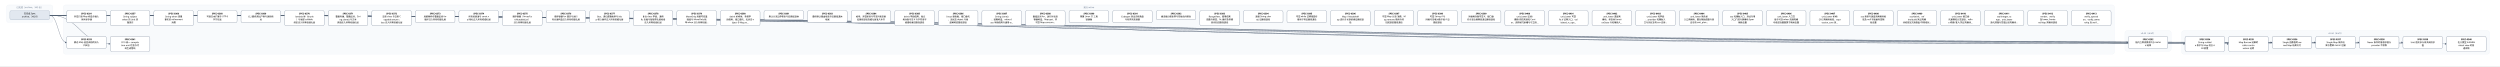
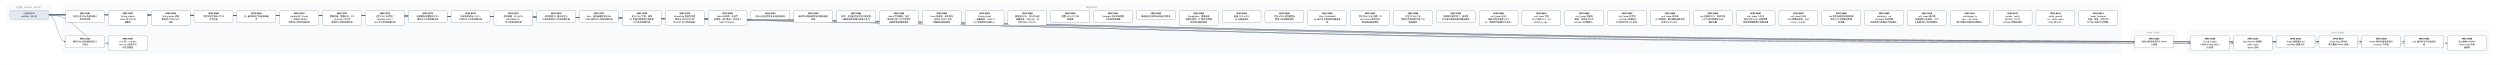
- <svg xmlns="http://www.w3.org/2000/svg" width="15144" height="400" viewBox="0 0 15144 400" font-family="PingFang SC, Microsoft YaHei, sans-serif">
+ <svg xmlns="http://www.w3.org/2000/svg" width="15408" height="400" viewBox="0 0 15408 400" font-family="PingFang SC, Microsoft YaHei, sans-serif">
  <defs>
    <marker id="arrow" viewBox="0 0 10 10" refX="9" refY="5" markerWidth="7" markerHeight="7" orient="auto-start-reverse">
      <path d="M0,0 L10,5 L0,10 z" fill="#475569" />
    </marker>
  </defs>
-   <rect width="15144" height="400" fill="#ffffff" />
+   <rect width="15408" height="400" fill="#ffffff" />
  <rect x="40" y="30" width="280" height="106" rx="12" fill="#f8fafc" stroke="#e2e8f0" />
  <text x="180" y="50" text-anchor="middle" font-size="13" fill="#64748b">已完成（archive，342 份）</text>
-   <rect x="384" y="30" width="12424" height="298" rx="12" fill="#f8fafc" stroke="#e2e8f0" />
-   <text x="6596" y="50" text-anchor="middle" font-size="13" fill="#64748b">现行 active</text>
-   <rect x="12872" y="186" width="280" height="124" rx="12" fill="#f8fafc" stroke="#e2e8f0" />
-   <text x="13012" y="206" text-anchor="middle" font-size="13" fill="#64748b">v0.43（draft）</text>
-   <rect x="13216" y="186" width="1864" height="142" rx="12" fill="#f8fafc" stroke="#e2e8f0" />
-   <text x="14148" y="206" text-anchor="middle" font-size="13" fill="#64748b">v0.44（draft）</text>
-   <path d="M 300 92 C 6596 92, 6596 257, 12892 257" fill="none" stroke="#475569" stroke-width="1.5" marker-end="url(#arrow)" />
+   <rect x="384" y="30" width="12688" height="298" rx="12" fill="#f8fafc" stroke="#e2e8f0" />
+   <text x="6728" y="50" text-anchor="middle" font-size="13" fill="#64748b">现行 active</text>
+   <rect x="13136" y="186" width="280" height="124" rx="12" fill="#f8fafc" stroke="#e2e8f0" />
+   <text x="13276" y="206" text-anchor="middle" font-size="13" fill="#64748b">v0.43（draft）</text>
+   <rect x="13480" y="186" width="1864" height="142" rx="12" fill="#f8fafc" stroke="#e2e8f0" />
+   <text x="14412" y="206" text-anchor="middle" font-size="13" fill="#64748b">v0.44（draft）</text>
+   <path d="M 300 92 C 6728 92, 6728 257, 13156 257" fill="none" stroke="#475569" stroke-width="1.5" marker-end="url(#arrow)" />
  <path d="M 300 92 C 352 92, 352 257, 404 257" fill="none" stroke="#475569" stroke-width="1.5" marker-end="url(#arrow)" />
-   <path d="M 300 92 C 6768 92, 6768 266, 13236 266" fill="none" stroke="#475569" stroke-width="1.5" marker-end="url(#arrow)" />
  <path d="M 300 92 C 6900 92, 6900 266, 13500 266" fill="none" stroke="#475569" stroke-width="1.5" marker-end="url(#arrow)" />
-   <path d="M 300 92 C 7032 92, 7032 257, 13764 257" fill="none" stroke="#475569" stroke-width="1.5" marker-end="url(#arrow)" />
+   <path d="M 300 92 C 7032 92, 7032 266, 13764 266" fill="none" stroke="#475569" stroke-width="1.5" marker-end="url(#arrow)" />
  <path d="M 300 92 C 7164 92, 7164 257, 14028 257" fill="none" stroke="#475569" stroke-width="1.5" marker-end="url(#arrow)" />
  <path d="M 300 92 C 7296 92, 7296 257, 14292 257" fill="none" stroke="#475569" stroke-width="1.5" marker-end="url(#arrow)" />
  <path d="M 300 92 C 7428 92, 7428 257, 14556 257" fill="none" stroke="#475569" stroke-width="1.5" marker-end="url(#arrow)" />
-   <path d="M 300 92 C 7560 92, 7560 266, 14820 266" fill="none" stroke="#475569" stroke-width="1.5" marker-end="url(#arrow)" />
+   <path d="M 300 92 C 7560 92, 7560 257, 14820 257" fill="none" stroke="#475569" stroke-width="1.5" marker-end="url(#arrow)" />
+   <path d="M 300 92 C 7692 92, 7692 266, 15084 266" fill="none" stroke="#475569" stroke-width="1.5" marker-end="url(#arrow)" />
  <path d="M 300 92 C 484 92, 484 266, 668 266" fill="none" stroke="#475569" stroke-width="1.5" marker-end="url(#arrow)" />
  <rect x="404" y="64" width="240" height="74" rx="10" fill="#ffffff" stroke="#64748b" stroke-width="1.5" />
  <text x="524" y="87" text-anchor="middle" font-size="13" font-weight="600">SPEC-0291</text>
  <text x="524" y="105" text-anchor="middle" font-size="13">非空只读 Map 构造与插入</text>
  <text x="524" y="123" text-anchor="middle" font-size="13">序共享存储</text>
-   <rect x="12892" y="220" width="240" height="74" rx="10" fill="#ffffff" stroke="#64748b" stroke-width="1.5" />
-   <text x="13012" y="243" text-anchor="middle" font-size="13" font-weight="600">SPEC-0292</text>
-   <text x="13012" y="261" text-anchor="middle" font-size="13">链内立即消费序列与 owne</text>
-   <text x="13012" y="279" text-anchor="middle" font-size="13">d 结果</text>
+   <rect x="13156" y="220" width="240" height="74" rx="10" fill="#ffffff" stroke="#64748b" stroke-width="1.5" />
+   <text x="13276" y="243" text-anchor="middle" font-size="13" font-weight="600">SPEC-0292</text>
+   <text x="13276" y="261" text-anchor="middle" font-size="13">链内立即消费序列与 owne</text>
+   <text x="13276" y="279" text-anchor="middle" font-size="13">d 结果</text>
  <rect x="404" y="220" width="240" height="74" rx="10" fill="#ffffff" stroke="#64748b" stroke-width="1.5" />
  <text x="524" y="243" text-anchor="middle" font-size="13" font-weight="600">SPEC-0333</text>
  <text x="524" y="261" text-anchor="middle" font-size="13">静态 Map 返回调用的双入</text>
  <text x="524" y="279" text-anchor="middle" font-size="13">口闭合</text>
-   <rect x="13236" y="220" width="240" height="92" rx="10" fill="#ffffff" stroke="#64748b" stroke-width="1.5" />
-   <text x="13356" y="243" text-anchor="middle" font-size="13" font-weight="600">SPEC-0334</text>
-   <text x="13356" y="261" text-anchor="middle" font-size="13">String nullabl</text>
-   <text x="13356" y="279" text-anchor="middle" font-size="13">e 表示与 Map 组合 A</text>
-   <text x="13356" y="297" text-anchor="middle" font-size="13">BI 前置</text>
  <rect x="13500" y="220" width="240" height="92" rx="10" fill="#ffffff" stroke="#64748b" stroke-width="1.5" />
-   <text x="13620" y="243" text-anchor="middle" font-size="13" font-weight="600">SPEC-0335</text>
-   <text x="13620" y="261" text-anchor="middle" font-size="13">Map Borrow 结果的</text>
-   <text x="13620" y="279" text-anchor="middle" font-size="13"> caller contin</text>
-   <text x="13620" y="297" text-anchor="middle" font-size="13">uation 证明</text>
-   <rect x="13764" y="220" width="240" height="74" rx="10" fill="#ffffff" stroke="#64748b" stroke-width="1.5" />
-   <text x="13884" y="243" text-anchor="middle" font-size="13" font-weight="600">SPEC-0336</text>
-   <text x="13884" y="261" text-anchor="middle" font-size="13">Single 函数值的 ow</text>
-   <text x="13884" y="279" text-anchor="middle" font-size="13">ned Map 结果交付</text>
+   <text x="13620" y="243" text-anchor="middle" font-size="13" font-weight="600">SPEC-0334</text>
+   <text x="13620" y="261" text-anchor="middle" font-size="13">String nullabl</text>
+   <text x="13620" y="279" text-anchor="middle" font-size="13">e 表示与 Map 组合 A</text>
+   <text x="13620" y="297" text-anchor="middle" font-size="13">BI 前置</text>
+   <rect x="13764" y="220" width="240" height="92" rx="10" fill="#ffffff" stroke="#64748b" stroke-width="1.5" />
+   <text x="13884" y="243" text-anchor="middle" font-size="13" font-weight="600">SPEC-0335</text>
+   <text x="13884" y="261" text-anchor="middle" font-size="13">Map Borrow 结果的</text>
+   <text x="13884" y="279" text-anchor="middle" font-size="13"> caller contin</text>
+   <text x="13884" y="297" text-anchor="middle" font-size="13">uation 证明</text>
  <rect x="14028" y="220" width="240" height="74" rx="10" fill="#ffffff" stroke="#64748b" stroke-width="1.5" />
-   <text x="14148" y="243" text-anchor="middle" font-size="13" font-weight="600">SPEC-0337</text>
-   <text x="14148" y="261" text-anchor="middle" font-size="13">Single Map 条件结</text>
-   <text x="14148" y="279" text-anchor="middle" font-size="13">果与重绑 owner 运输</text>
+   <text x="14148" y="243" text-anchor="middle" font-size="13" font-weight="600">SPEC-0336</text>
+   <text x="14148" y="261" text-anchor="middle" font-size="13">Single 函数值的 ow</text>
+   <text x="14148" y="279" text-anchor="middle" font-size="13">ned Map 结果交付</text>
  <rect x="14292" y="220" width="240" height="74" rx="10" fill="#ffffff" stroke="#64748b" stroke-width="1.5" />
-   <text x="14412" y="243" text-anchor="middle" font-size="13" font-weight="600">SPEC-0338</text>
-   <text x="14412" y="261" text-anchor="middle" font-size="13">Never 条件的普通求值与</text>
-   <text x="14412" y="279" text-anchor="middle" font-size="13"> provider 不获取</text>
+   <text x="14412" y="243" text-anchor="middle" font-size="13" font-weight="600">SPEC-0337</text>
+   <text x="14412" y="261" text-anchor="middle" font-size="13">Single Map 条件结</text>
+   <text x="14412" y="279" text-anchor="middle" font-size="13">果与重绑 owner 运输</text>
  <rect x="14556" y="220" width="240" height="74" rx="10" fill="#ffffff" stroke="#64748b" stroke-width="1.5" />
-   <text x="14676" y="243" text-anchor="middle" font-size="13" font-weight="600">SPEC-0339</text>
-   <text x="14676" y="261" text-anchor="middle" font-size="13">Unit 值实参与待决调用求</text>
-   <text x="14676" y="279" text-anchor="middle" font-size="13">值</text>
-   <rect x="14820" y="220" width="240" height="92" rx="10" fill="#ffffff" stroke="#64748b" stroke-width="1.5" />
-   <text x="14940" y="243" text-anchor="middle" font-size="13" font-weight="600">SPEC-0340</text>
-   <text x="14940" y="261" text-anchor="middle" font-size="13">名义类型 nullable </text>
-   <text x="14940" y="279" text-anchor="middle" font-size="13">retest view 的普</text>
-   <text x="14940" y="297" text-anchor="middle" font-size="13">通读取</text>
+   <text x="14676" y="243" text-anchor="middle" font-size="13" font-weight="600">SPEC-0338</text>
+   <text x="14676" y="261" text-anchor="middle" font-size="13">Never 条件的普通求值与</text>
+   <text x="14676" y="279" text-anchor="middle" font-size="13"> provider 不获取</text>
+   <rect x="14820" y="220" width="240" height="74" rx="10" fill="#ffffff" stroke="#64748b" stroke-width="1.5" />
+   <text x="14940" y="243" text-anchor="middle" font-size="13" font-weight="600">SPEC-0339</text>
+   <text x="14940" y="261" text-anchor="middle" font-size="13">Unit 值实参与待决调用求</text>
+   <text x="14940" y="279" text-anchor="middle" font-size="13">值</text>
+   <rect x="15084" y="220" width="240" height="92" rx="10" fill="#ffffff" stroke="#64748b" stroke-width="1.5" />
+   <text x="15204" y="243" text-anchor="middle" font-size="13" font-weight="600">SPEC-0340</text>
+   <text x="15204" y="261" text-anchor="middle" font-size="13">名义类型 nullable </text>
+   <text x="15204" y="279" text-anchor="middle" font-size="13">retest view 的普</text>
+   <text x="15204" y="297" text-anchor="middle" font-size="13">通读取</text>
  <rect x="668" y="220" width="240" height="92" rx="10" fill="#ffffff" stroke="#64748b" stroke-width="1.5" />
  <text x="788" y="243" text-anchor="middle" font-size="13" font-weight="600">SPEC-0341</text>
  <text x="788" y="261" text-anchor="middle" font-size="13">D10 统一 compila</text>
  <text x="788" y="279" text-anchor="middle" font-size="13">tion-unit 检查与代</text>
  <text x="788" y="297" text-anchor="middle" font-size="13">码生成管线</text>
  <rect x="668" y="64" width="240" height="92" rx="10" fill="#ffffff" stroke="#64748b" stroke-width="1.5" />
  <text x="788" y="87" text-anchor="middle" font-size="13" font-weight="600">SPEC-0357</text>
  <text x="788" y="105" text-anchor="middle" font-size="13">String subject</text>
  <text x="788" y="123" text-anchor="middle" font-size="13"> when 的 Unit 清</text>
  <text x="788" y="141" text-anchor="middle" font-size="13">理事实</text>
  <rect x="932" y="64" width="240" height="92" rx="10" fill="#ffffff" stroke="#64748b" stroke-width="1.5" />
  <text x="1052" y="87" text-anchor="middle" font-size="13" font-weight="600">SPEC-0360</text>
  <text x="1052" y="105" text-anchor="middle" font-size="13">String when 清理</text>
  <text x="1052" y="123" text-anchor="middle" font-size="13">事实的 refinement</text>
  <text x="1052" y="141" text-anchor="middle" font-size="13"> 消费</text>
  <rect x="1196" y="64" width="240" height="74" rx="10" fill="#ffffff" stroke="#64748b" stroke-width="1.5" />
  <text x="1316" y="87" text-anchor="middle" font-size="13" font-weight="600">SPEC-0368</text>
  <text x="1316" y="105" text-anchor="middle" font-size="13">可信文本扩展与 UTF-8 </text>
  <text x="1316" y="123" text-anchor="middle" font-size="13">字节往返</text>
  <rect x="1460" y="64" width="240" height="74" rx="10" fill="#ffffff" stroke="#64748b" stroke-width="1.5" />
  <text x="1580" y="87" text-anchor="middle" font-size="13" font-weight="600">SPEC-0369</text>
  <text x="1580" y="105" text-anchor="middle" font-size="13">CLI 最终调试产物与源码断</text>
  <text x="1580" y="123" text-anchor="middle" font-size="13">点</text>
  <rect x="1724" y="64" width="240" height="92" rx="10" fill="#ffffff" stroke="#64748b" stroke-width="1.5" />
  <text x="1844" y="87" text-anchor="middle" font-size="13" font-weight="600">SPEC-0370</text>
  <text x="1844" y="105" text-anchor="middle" font-size="13">lambda 体（thunk</text>
  <text x="1844" y="123" text-anchor="middle" font-size="13">）与局部 callable </text>
  <text x="1844" y="141" text-anchor="middle" font-size="13">绑定迁入所有权细化层</text>
  <rect x="1988" y="64" width="240" height="92" rx="10" fill="#ffffff" stroke="#64748b" stroke-width="1.5" />
  <text x="2108" y="87" text-anchor="middle" font-size="13" font-weight="600">SPEC-0371</text>
  <text x="2108" y="105" text-anchor="middle" font-size="13">整数内建、整数区间、Stri</text>
  <text x="2108" y="123" text-anchor="middle" font-size="13">ng.clone() 与文本</text>
  <text x="2108" y="141" text-anchor="middle" font-size="13">原语迁入所有权细化层</text>
  <rect x="2252" y="64" width="240" height="92" rx="10" fill="#ffffff" stroke="#64748b" stroke-width="1.5" />
  <text x="2372" y="87" text-anchor="middle" font-size="13" font-weight="600">SPEC-0372</text>
  <text x="2372" y="105" text-anchor="middle" font-size="13">泛型 class 与泛型 C</text>
  <text x="2372" y="123" text-anchor="middle" font-size="13">opyable enum c</text>
  <text x="2372" y="141" text-anchor="middle" font-size="13">lass 迁入所有权细化层</text>
  <rect x="2516" y="64" width="240" height="74" rx="10" fill="#ffffff" stroke="#64748b" stroke-width="1.5" />
  <text x="2636" y="87" text-anchor="middle" font-size="13" font-weight="600">SPEC-0373</text>
  <text x="2636" y="105" text-anchor="middle" font-size="13">局部解构与整数区间 for </text>
  <text x="2636" y="123" text-anchor="middle" font-size="13">循环迁入所有权细化层</text>
  <rect x="2780" y="64" width="240" height="74" rx="10" fill="#ffffff" stroke="#64748b" stroke-width="1.5" />
  <text x="2900" y="87" text-anchor="middle" font-size="13" font-weight="600">SPEC-0374</text>
  <text x="2900" y="105" text-anchor="middle" font-size="13">所有权原语与 const v</text>
  <text x="2900" y="123" text-anchor="middle" font-size="13">al 物化迁入所有权细化层</text>
  <rect x="3044" y="64" width="240" height="92" rx="10" fill="#ffffff" stroke="#64748b" stroke-width="1.5" />
  <text x="3164" y="87" text-anchor="middle" font-size="13" font-weight="600">SPEC-0375</text>
  <text x="3164" y="105" text-anchor="middle" font-size="13">顺序容器（Array/Lis</text>
  <text x="3164" y="123" text-anchor="middle" font-size="13">t/MutableList）</text>
  <text x="3164" y="141" text-anchor="middle" font-size="13">迁入所有权细化层</text>
  <rect x="3308" y="64" width="240" height="74" rx="10" fill="#ffffff" stroke="#64748b" stroke-width="1.5" />
  <text x="3428" y="87" text-anchor="middle" font-size="13" font-weight="600">SPEC-0376</text>
  <text x="3428" y="105" text-anchor="middle" font-size="13">顺序容器 for 遍历与运行</text>
  <text x="3428" y="123" text-anchor="middle" font-size="13">时长度构造迁入所有权细化层</text>
  <rect x="3572" y="64" width="240" height="74" rx="10" fill="#ffffff" stroke="#64748b" stroke-width="1.5" />
  <text x="3692" y="87" text-anchor="middle" font-size="13" font-weight="600">SPEC-0377</text>
  <text x="3692" y="105" text-anchor="middle" font-size="13">Box、递归装箱枚举与 Ma</text>
  <text x="3692" y="123" text-anchor="middle" font-size="13">p 核心操作迁入所有权细化层</text>
  <rect x="3836" y="64" width="240" height="92" rx="10" fill="#ffffff" stroke="#64748b" stroke-width="1.5" />
  <text x="3956" y="87" text-anchor="middle" font-size="13" font-weight="600">SPEC-0378</text>
  <text x="3956" y="105" text-anchor="middle" font-size="13">复合 class 字段、通用</text>
  <text x="3956" y="123" text-anchor="middle" font-size="13"> Rc 负载与智能窄化接收者</text>
  <text x="3956" y="141" text-anchor="middle" font-size="13">迁入所有权细化层</text>
  <rect x="4100" y="64" width="240" height="92" rx="10" fill="#ffffff" stroke="#64748b" stroke-width="1.5" />
  <text x="4220" y="87" text-anchor="middle" font-size="13" font-weight="600">SPEC-0379</text>
  <text x="4220" y="105" text-anchor="middle" font-size="13">MoveOnly 局部可变重</text>
  <text x="4220" y="123" text-anchor="middle" font-size="13">赋值与 MoveOnly 枚</text>
  <text x="4220" y="141" text-anchor="middle" font-size="13">举 when 迁入所有权细…</text>
  <rect x="4364" y="64" width="240" height="92" rx="10" fill="#ffffff" stroke="#64748b" stroke-width="1.5" />
  <text x="4484" y="87" text-anchor="middle" font-size="13" font-weight="600">SPEC-0380</text>
  <text x="4484" y="105" text-anchor="middle" font-size="13">deinit 析构体、多层字</text>
  <text x="4484" y="123" text-anchor="middle" font-size="13">段借用、接口委托、无状态 o</text>
  <text x="4484" y="141" text-anchor="middle" font-size="13">bject 与 Map.w…</text>
  <rect x="4628" y="64" width="240" height="56" rx="10" fill="#ffffff" stroke="#64748b" stroke-width="1.5" />
  <text x="4748" y="87" text-anchor="middle" font-size="13" font-weight="600">SPEC-0381</text>
  <text x="4748" y="105" text-anchor="middle" font-size="13">默认分流边界修复与旧路径退休</text>
  <rect x="4892" y="64" width="240" height="74" rx="10" fill="#ffffff" stroke="#64748b" stroke-width="1.5" />
  <text x="5012" y="87" text-anchor="middle" font-size="13" font-weight="600">SPEC-0383</text>
  <text x="5012" y="105" text-anchor="middle" font-size="13">最终默认路由收敛与旧路径退休</text>
  <text x="5012" y="123" text-anchor="middle" font-size="13">收尾</text>
  <rect x="5156" y="64" width="240" height="74" rx="10" fill="#ffffff" stroke="#64748b" stroke-width="1.5" />
  <text x="5276" y="87" text-anchor="middle" font-size="13" font-weight="600">SPEC-0384</text>
  <text x="5276" y="105" text-anchor="middle" font-size="13">枚举、非空断言与可变列表变更</text>
  <text x="5276" y="123" text-anchor="middle" font-size="13">旧路径退役及细化层准入补齐</text>
  <rect x="5420" y="64" width="240" height="92" rx="10" fill="#ffffff" stroke="#64748b" stroke-width="1.5" />
  <text x="5540" y="87" text-anchor="middle" font-size="13" font-weight="600">SPEC-0385</text>
  <text x="5540" y="105" text-anchor="middle" font-size="13">deinit 字段借用、独立</text>
  <text x="5540" y="123" text-anchor="middle" font-size="13">堆对象可空 if 与字符串字</text>
  <text x="5540" y="141" text-anchor="middle" font-size="13">段接收者旧路径退役</text>
  <rect x="5684" y="64" width="240" height="92" rx="10" fill="#ffffff" stroke="#64748b" stroke-width="1.5" />
  <text x="5804" y="87" text-anchor="middle" font-size="13" font-weight="600">SPEC-0386</text>
  <text x="5804" y="105" text-anchor="middle" font-size="13">Inout 接收者、接口委托</text>
  <text x="5804" y="123" text-anchor="middle" font-size="13">、无状态 object 与局</text>
  <text x="5804" y="141" text-anchor="middle" font-size="13">部解构旧路径退役</text>
  <rect x="5948" y="64" width="240" height="92" rx="10" fill="#ffffff" stroke="#64748b" stroke-width="1.5" />
  <text x="6068" y="87" text-anchor="middle" font-size="13" font-weight="600">SPEC-0387</text>
  <text x="6068" y="105" text-anchor="middle" font-size="13">String.clone()</text>
  <text x="6068" y="123" text-anchor="middle" font-size="13">、装箱构造、value cl</text>
  <text x="6068" y="141" text-anchor="middle" font-size="13">ass 字段借用与通用 w…</text>
  <rect x="6212" y="64" width="240" height="92" rx="10" fill="#ffffff" stroke="#64748b" stroke-width="1.5" />
  <text x="6332" y="87" text-anchor="middle" font-size="13" font-weight="600">SPEC-0388</text>
  <text x="6332" y="105" text-anchor="middle" font-size="13">数值区间 for、运行时长度</text>
  <text x="6332" y="123" text-anchor="middle" font-size="13">容器构造、Map.get、非</text>
  <text x="6332" y="141" text-anchor="middle" font-size="13">可空 Map.consum…</text>
  <rect x="6476" y="64" width="240" height="74" rx="10" fill="#ffffff" stroke="#64748b" stroke-width="1.5" />
  <text x="6596" y="87" text-anchor="middle" font-size="13" font-weight="600">SPEC-0390</text>
  <text x="6596" y="105" text-anchor="middle" font-size="13">预置 Linux CI 工具</text>
  <text x="6596" y="123" text-anchor="middle" font-size="13">链镜像</text>
  <rect x="6740" y="64" width="240" height="74" rx="10" fill="#ffffff" stroke="#64748b" stroke-width="1.5" />
  <text x="6860" y="87" text-anchor="middle" font-size="13" font-weight="600">SPEC-0391</text>
  <text x="6860" y="105" text-anchor="middle" font-size="13">Codegen 测试诊断落盘</text>
  <text x="6860" y="123" text-anchor="middle" font-size="13">与有界失败摘要</text>
  <rect x="7004" y="64" width="240" height="56" rx="10" fill="#ffffff" stroke="#64748b" stroke-width="1.5" />
  <text x="7124" y="87" text-anchor="middle" font-size="13" font-weight="600">SPEC-0392</text>
  <text x="7124" y="105" text-anchor="middle" font-size="13">编译器分层复审与前端合同修复</text>
  <rect x="7268" y="64" width="240" height="92" rx="10" fill="#ffffff" stroke="#64748b" stroke-width="1.5" />
  <text x="7388" y="87" text-anchor="middle" font-size="13" font-weight="600">SPEC-0393</text>
  <text x="7388" y="105" text-anchor="middle" font-size="13">RangeView、借用结果</text>
  <text x="7388" y="123" text-anchor="middle" font-size="13">函数与绑定、Rc 操作及带捕</text>
  <text x="7388" y="141" text-anchor="middle" font-size="13">获闭包旧路径退役</text>
  <rect x="7532" y="64" width="240" height="74" rx="10" fill="#ffffff" stroke="#64748b" stroke-width="1.5" />
  <text x="7652" y="87" text-anchor="middle" font-size="13" font-weight="600">SPEC-0394</text>
  <text x="7652" y="105" text-anchor="middle" font-size="13">直接 String.clon</text>
  <text x="7652" y="123" text-anchor="middle" font-size="13">e() 旧路径退役</text>
  <rect x="7796" y="64" width="240" height="74" rx="10" fill="#ffffff" stroke="#64748b" stroke-width="1.5" />
  <text x="7916" y="87" text-anchor="middle" font-size="13" font-weight="600">SPEC-0395</text>
  <text x="7916" y="105" text-anchor="middle" font-size="13">可空 while 证明视图与</text>
  <text x="7916" y="123" text-anchor="middle" font-size="13">借用子项旧路径退役</text>
  <rect x="8060" y="64" width="240" height="92" rx="10" fill="#ffffff" stroke="#64748b" stroke-width="1.5" />
  <text x="8180" y="87" text-anchor="middle" font-size="13" font-weight="600">SPEC-0396</text>
  <text x="8180" y="105" text-anchor="middle" font-size="13">Map / MutableM</text>
  <text x="8180" y="123" text-anchor="middle" font-size="13">ap 迭代与关联延续旧路径退</text>
  <text x="8180" y="141" text-anchor="middle" font-size="13">役</text>
  <rect x="8324" y="64" width="240" height="92" rx="10" fill="#ffffff" stroke="#64748b" stroke-width="1.5" />
  <text x="8444" y="87" text-anchor="middle" font-size="13" font-weight="600">SPEC-0397</text>
  <text x="8444" y="105" text-anchor="middle" font-size="13">可空 Map 分支/消费、M</text>
  <text x="8444" y="123" text-anchor="middle" font-size="13">ap.remove 借用与闭</text>
  <text x="8444" y="141" text-anchor="middle" font-size="13">包回退旧路径退役</text>
  <rect x="8588" y="64" width="240" height="92" rx="10" fill="#ffffff" stroke="#64748b" stroke-width="1.5" />
  <text x="8708" y="87" text-anchor="middle" font-size="13" font-weight="600">SPEC-0398</text>
  <text x="8708" y="105" text-anchor="middle" font-size="13">可空 String if 与</text>
  <text x="8708" y="123" text-anchor="middle" font-size="13">同根可空堆对象字段 if 旧</text>
  <text x="8708" y="141" text-anchor="middle" font-size="13">路径退役</text>
  <rect x="8852" y="64" width="240" height="74" rx="10" fill="#ffffff" stroke="#64748b" stroke-width="1.5" />
  <text x="8972" y="87" text-anchor="middle" font-size="13" font-weight="600">SPEC-0399</text>
  <text x="8972" y="105" text-anchor="middle" font-size="13">同根堆对象可空 if、接口委</text>
  <text x="8972" y="123" text-anchor="middle" font-size="13">托与混合兼容回退旧路径退役</text>
  <rect x="9116" y="64" width="240" height="92" rx="10" fill="#ffffff" stroke="#64748b" stroke-width="1.5" />
  <text x="9236" y="87" text-anchor="middle" font-size="13" font-weight="600">SPEC-0400</text>
  <text x="9236" y="105" text-anchor="middle" font-size="13">unit_lower 区间/</text>
  <text x="9236" y="123" text-anchor="middle" font-size="13">捕获/闭包来源死 Carri</text>
  <text x="9236" y="141" text-anchor="middle" font-size="13">er、调用帧冗余槽与守卫测…</text>
  <rect x="9380" y="64" width="240" height="92" rx="10" fill="#ffffff" stroke="#64748b" stroke-width="1.5" />
  <text x="9500" y="87" text-anchor="middle" font-size="13" font-weight="600">SPEC-0401</text>
  <text x="9500" y="105" text-anchor="middle" font-size="13">unit_lower 可空 </text>
  <text x="9500" y="123" text-anchor="middle" font-size="13">Rc if 证明入口、val</text>
  <text x="9500" y="141" text-anchor="middle" font-size="13">idated_rc_ope…</text>
  <rect x="9644" y="64" width="240" height="92" rx="10" fill="#ffffff" stroke="#64748b" stroke-width="1.5" />
  <text x="9764" y="87" text-anchor="middle" font-size="13" font-weight="600">SPEC-0402</text>
  <text x="9764" y="105" text-anchor="middle" font-size="13">unit_lower 遗留壳</text>
  <text x="9764" y="123" text-anchor="middle" font-size="13">模块、单变体 Iterati</text>
  <text x="9764" y="141" text-anchor="middle" font-size="13">onState 与死辅助入…</text>
  <rect x="9908" y="64" width="240" height="92" rx="10" fill="#ffffff" stroke="#64748b" stroke-width="1.5" />
  <text x="10028" y="87" text-anchor="middle" font-size="13" font-weight="600">SPEC-0403</text>
  <text x="10028" y="105" text-anchor="middle" font-size="13">unit_lower 死字段</text>
  <text x="10028" y="123" text-anchor="middle" font-size="13">、provider 死辅助入</text>
  <text x="10028" y="141" text-anchor="middle" font-size="13">口与测试专用 ssa 支持…</text>
  <rect x="10172" y="64" width="240" height="92" rx="10" fill="#ffffff" stroke="#64748b" stroke-width="1.5" />
  <text x="10292" y="87" text-anchor="middle" font-size="13" font-weight="600">SPEC-0404</text>
  <text x="10292" y="105" text-anchor="middle" font-size="13">unit_lower 剩余单</text>
  <text x="10292" y="123" text-anchor="middle" font-size="13">入口壳模块、重复辅助函数与测</text>
  <text x="10292" y="141" text-anchor="middle" font-size="13">试专用 unit_plan…</text>
  <rect x="10436" y="64" width="240" height="92" rx="10" fill="#ffffff" stroke="#64748b" stroke-width="1.5" />
  <text x="10556" y="87" text-anchor="middle" font-size="13" font-weight="600">SPEC-0405</text>
  <text x="10556" y="105" text-anchor="middle" font-size="13">ssa 死辅助入口、测试专用</text>
  <text x="10556" y="123" text-anchor="middle" font-size="13">入口门控与跨模块 Span </text>
  <text x="10556" y="141" text-anchor="middle" font-size="13">辅助去重</text>
  <rect x="10700" y="64" width="240" height="92" rx="10" fill="#ffffff" stroke="#64748b" stroke-width="1.5" />
  <text x="10820" y="87" text-anchor="middle" font-size="13" font-weight="600">SPEC-0406</text>
  <text x="10820" y="105" text-anchor="middle" font-size="13">unit_lower 入口交</text>
  <text x="10820" y="123" text-anchor="middle" font-size="13">接与可空 when 清理壳模</text>
  <text x="10820" y="141" text-anchor="middle" font-size="13">块收敛及整数算子映射去重</text>
  <rect x="10964" y="64" width="240" height="92" rx="10" fill="#ffffff" stroke="#64748b" stroke-width="1.5" />
  <text x="11084" y="87" text-anchor="middle" font-size="13" font-weight="600">SPEC-0407</text>
  <text x="11084" y="105" text-anchor="middle" font-size="13">unit_lower 析构/</text>
  <text x="11084" y="123" text-anchor="middle" font-size="13">CFG 壳模块收敛、expr</text>
  <text x="11084" y="141" text-anchor="middle" font-size="13">ession_core 测…</text>
  <rect x="11228" y="64" width="240" height="92" rx="10" fill="#ffffff" stroke="#64748b" stroke-width="1.5" />
  <text x="11348" y="87" text-anchor="middle" font-size="13" font-weight="600">SPEC-0408</text>
  <text x="11348" y="105" text-anchor="middle" font-size="13">ssa 类型与源查询壳模块收</text>
  <text x="11348" y="123" text-anchor="middle" font-size="13">敛及 null 字面量判定辅</text>
  <text x="11348" y="141" text-anchor="middle" font-size="13">助去重</text>
  <rect x="11492" y="64" width="240" height="92" rx="10" fill="#ffffff" stroke="#64748b" stroke-width="1.5" />
  <text x="11612" y="87" text-anchor="middle" font-size="13" font-weight="600">SPEC-0409</text>
  <text x="11612" y="105" text-anchor="middle" font-size="13">ssa/deinit、ref</text>
  <text x="11612" y="123" text-anchor="middle" font-size="13">ine/build 凭证壳模</text>
  <text x="11612" y="141" text-anchor="middle" font-size="13">块收敛及冗余路由/作用域状…</text>
  <rect x="11756" y="64" width="240" height="92" rx="10" fill="#ffffff" stroke="#64748b" stroke-width="1.5" />
  <text x="11876" y="87" text-anchor="middle" font-size="13" font-weight="600">SPEC-0410</text>
  <text x="11876" y="105" text-anchor="middle" font-size="13">unit_lower 接口委</text>
  <text x="11876" y="123" text-anchor="middle" font-size="13">托兼容死分支退役、refin</text>
  <text x="11876" y="141" text-anchor="middle" font-size="13">e 构建/准入/凭证壳模块…</text>
  <rect x="12020" y="64" width="240" height="92" rx="10" fill="#ffffff" stroke="#64748b" stroke-width="1.5" />
  <text x="12140" y="87" text-anchor="middle" font-size="13" font-weight="600">SPEC-0411</text>
  <text x="12140" y="105" text-anchor="middle" font-size="13">ssa/integer_ra</text>
  <text x="12140" y="123" text-anchor="middle" font-size="13">nge、unit_lower</text>
  <text x="12140" y="141" text-anchor="middle" font-size="13"> 迭代清理与空值比较壳模块…</text>
  <rect x="12284" y="64" width="240" height="92" rx="10" fill="#ffffff" stroke="#64748b" stroke-width="1.5" />
  <text x="12404" y="87" text-anchor="middle" font-size="13" font-weight="600">SPEC-0412</text>
  <text x="12404" y="105" text-anchor="middle" font-size="13">render、verify </text>
  <text x="12404" y="123" text-anchor="middle" font-size="13">及 lower_fronte</text>
  <text x="12404" y="141" text-anchor="middle" font-size="13">nd Map 壳模块退役</text>
  <rect x="12548" y="64" width="240" height="92" rx="10" fill="#ffffff" stroke="#64748b" stroke-width="1.5" />
  <text x="12668" y="87" text-anchor="middle" font-size="13" font-weight="600">SPEC-0413</text>
  <text x="12668" y="105" text-anchor="middle" font-size="13">verify_operati</text>
  <text x="12668" y="123" text-anchor="middle" font-size="13">on、verify_owne</text>
  <text x="12668" y="141" text-anchor="middle" font-size="13">rship 及 verif…</text>
+   <rect x="12812" y="64" width="240" height="92" rx="10" fill="#ffffff" stroke="#64748b" stroke-width="1.5" />
+   <text x="12932" y="87" text-anchor="middle" font-size="13" font-weight="600">SPEC-0414</text>
+   <text x="12932" y="105" text-anchor="middle" font-size="13">lower_frontend</text>
+   <text x="12932" y="123" text-anchor="middle" font-size="13"> 标量、枚举、闭包 ABI </text>
+   <text x="12932" y="141" text-anchor="middle" font-size="13">与 Map 消费/守卫壳模…</text>
  <rect x="60" y="64" width="240" height="56" rx="10" fill="#e2e8f0" stroke="#94a3b8" stroke-width="1.5" />
  <text x="180" y="87" text-anchor="middle" font-size="13">已完成 Spec</text>
  <text x="180" y="105" text-anchor="middle" font-size="13">archive，342 份</text>
</svg>
